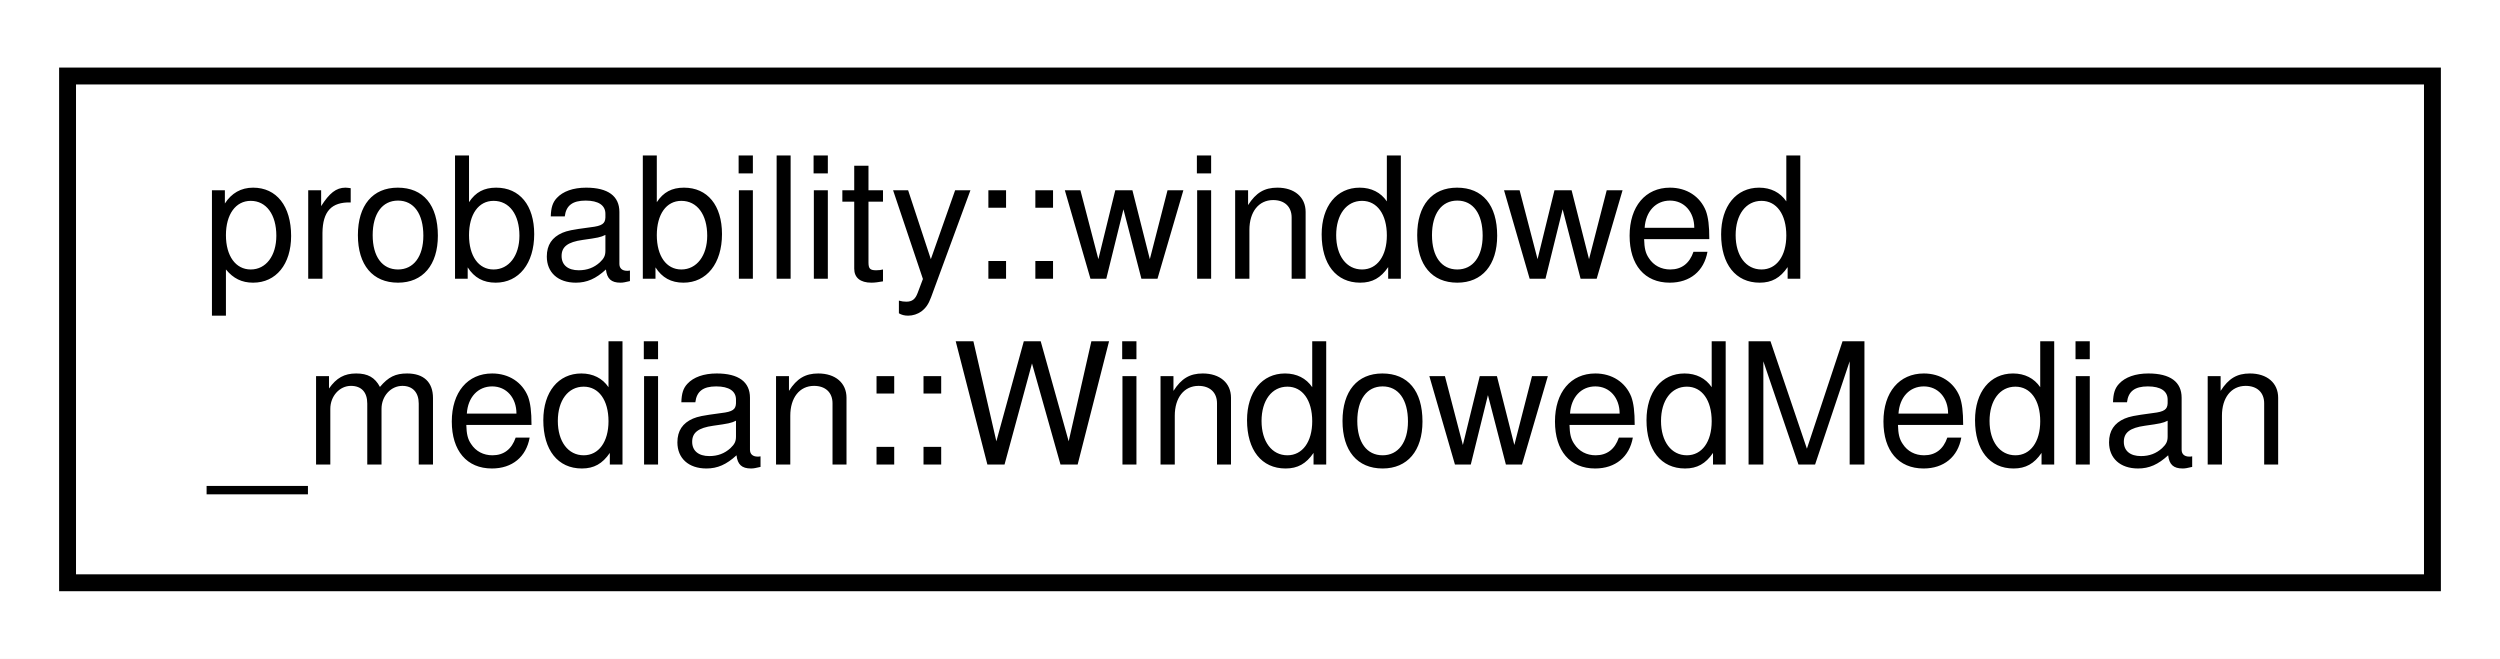
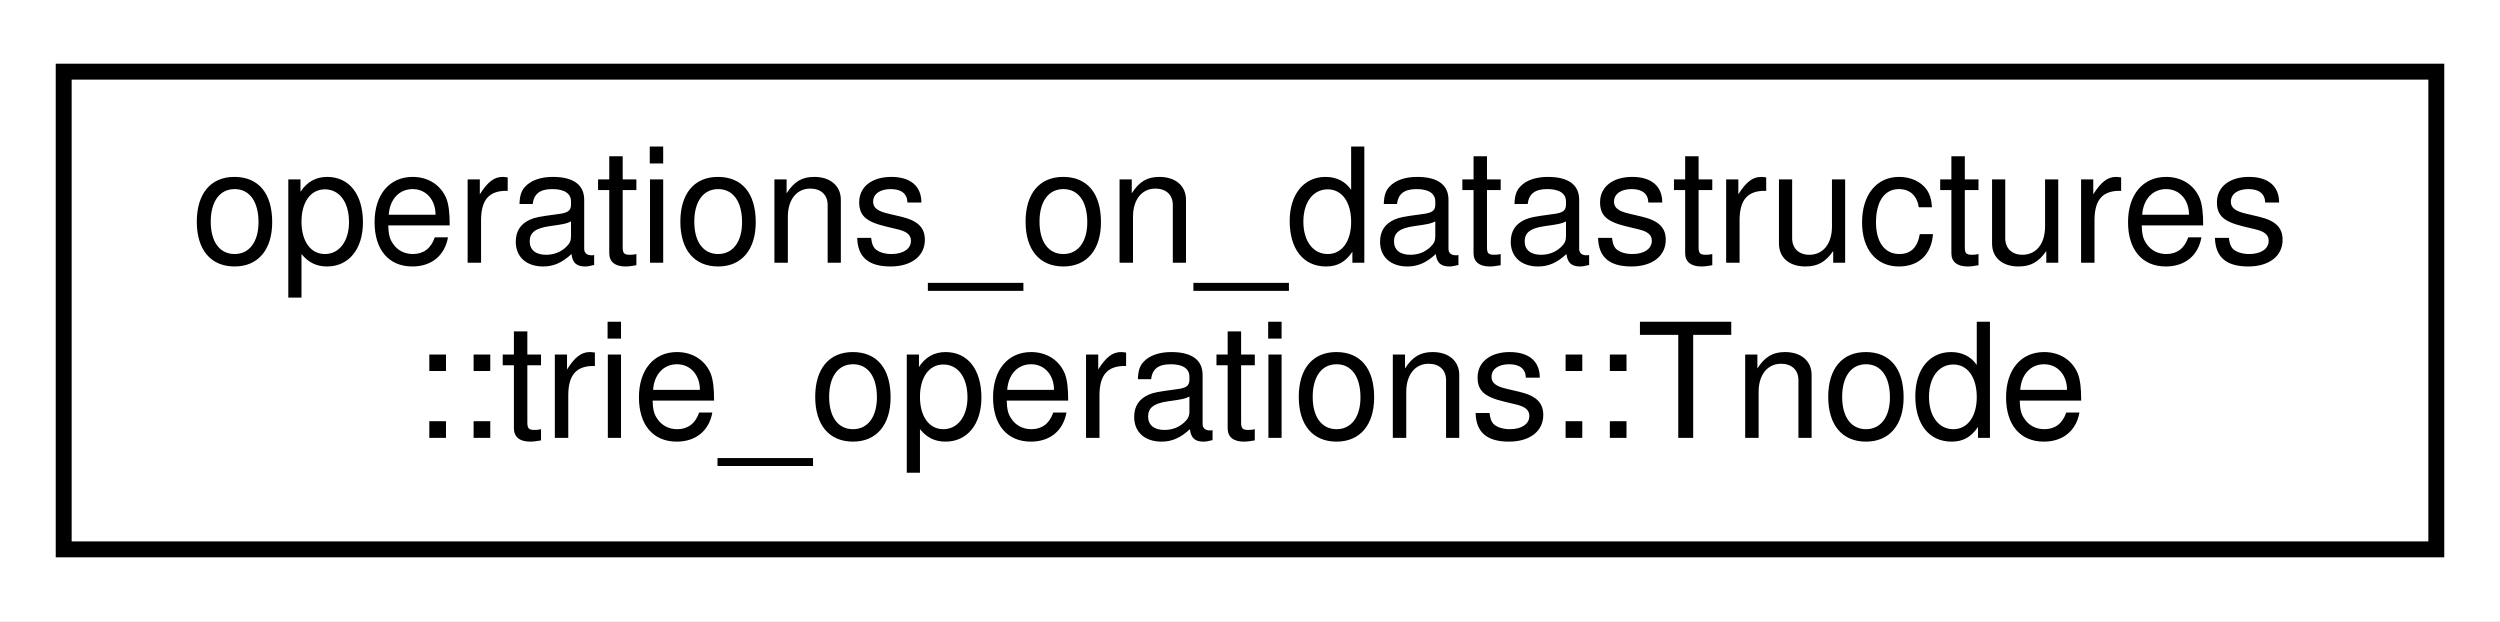
- <svg xmlns="http://www.w3.org/2000/svg" xmlns:xlink="http://www.w3.org/1999/xlink" width="148pt" height="39pt" viewBox="0.00 0.00 148.00 39.00">
+ <svg xmlns="http://www.w3.org/2000/svg" xmlns:xlink="http://www.w3.org/1999/xlink" width="157pt" height="39pt" viewBox="0.00 0.00 157.00 39.00">
  <g id="graph0" class="graph" transform="scale(1 1) rotate(0) translate(4 35)">
-     <polygon fill="white" stroke="transparent" points="-4,4 -4,-35 144,-35 144,4 -4,4" />
+     <polygon fill="white" stroke="transparent" points="-4,4 -4,-35 153,-35 153,4 -4,4" />
    <g id="node1" class="node">
      <g id="a_node1">
-         <a xlink:href="df/d34/classprobability_1_1windowed__median_1_1_windowed_median.html" target="_top" xlink:title="A class to calculate the median of a leading sliding window at the back of a stream of integer values...">
-           <polygon fill="white" stroke="black" points="0,-0.5 0,-30.5 140,-30.5 140,-0.5 0,-0.5" />
-           <text text-anchor="start" x="8" y="-18.5" font-family="Helvetica,sans-Serif" font-size="10.00">probability::windowed</text>
-           <text text-anchor="middle" x="70" y="-7.5" font-family="Helvetica,sans-Serif" font-size="10.00">_median::WindowedMedian</text>
+         <a xlink:href="d0/d5f/classoperations__on__datastructures_1_1trie__operations_1_1_tnode.html" target="_top" xlink:title="Class defining the structure of trie node and containing the methods to perform operations on them.">
+           <polygon fill="white" stroke="black" points="0,-0.5 0,-30.5 149,-30.5 149,-0.5 0,-0.5" />
+           <text text-anchor="start" x="8" y="-18.5" font-family="Helvetica,sans-Serif" font-size="10.00">operations_on_datastructures</text>
+           <text text-anchor="middle" x="74.5" y="-7.5" font-family="Helvetica,sans-Serif" font-size="10.00">::trie_operations::Tnode</text>
        </a>
      </g>
    </g>
  </g>
</svg>
